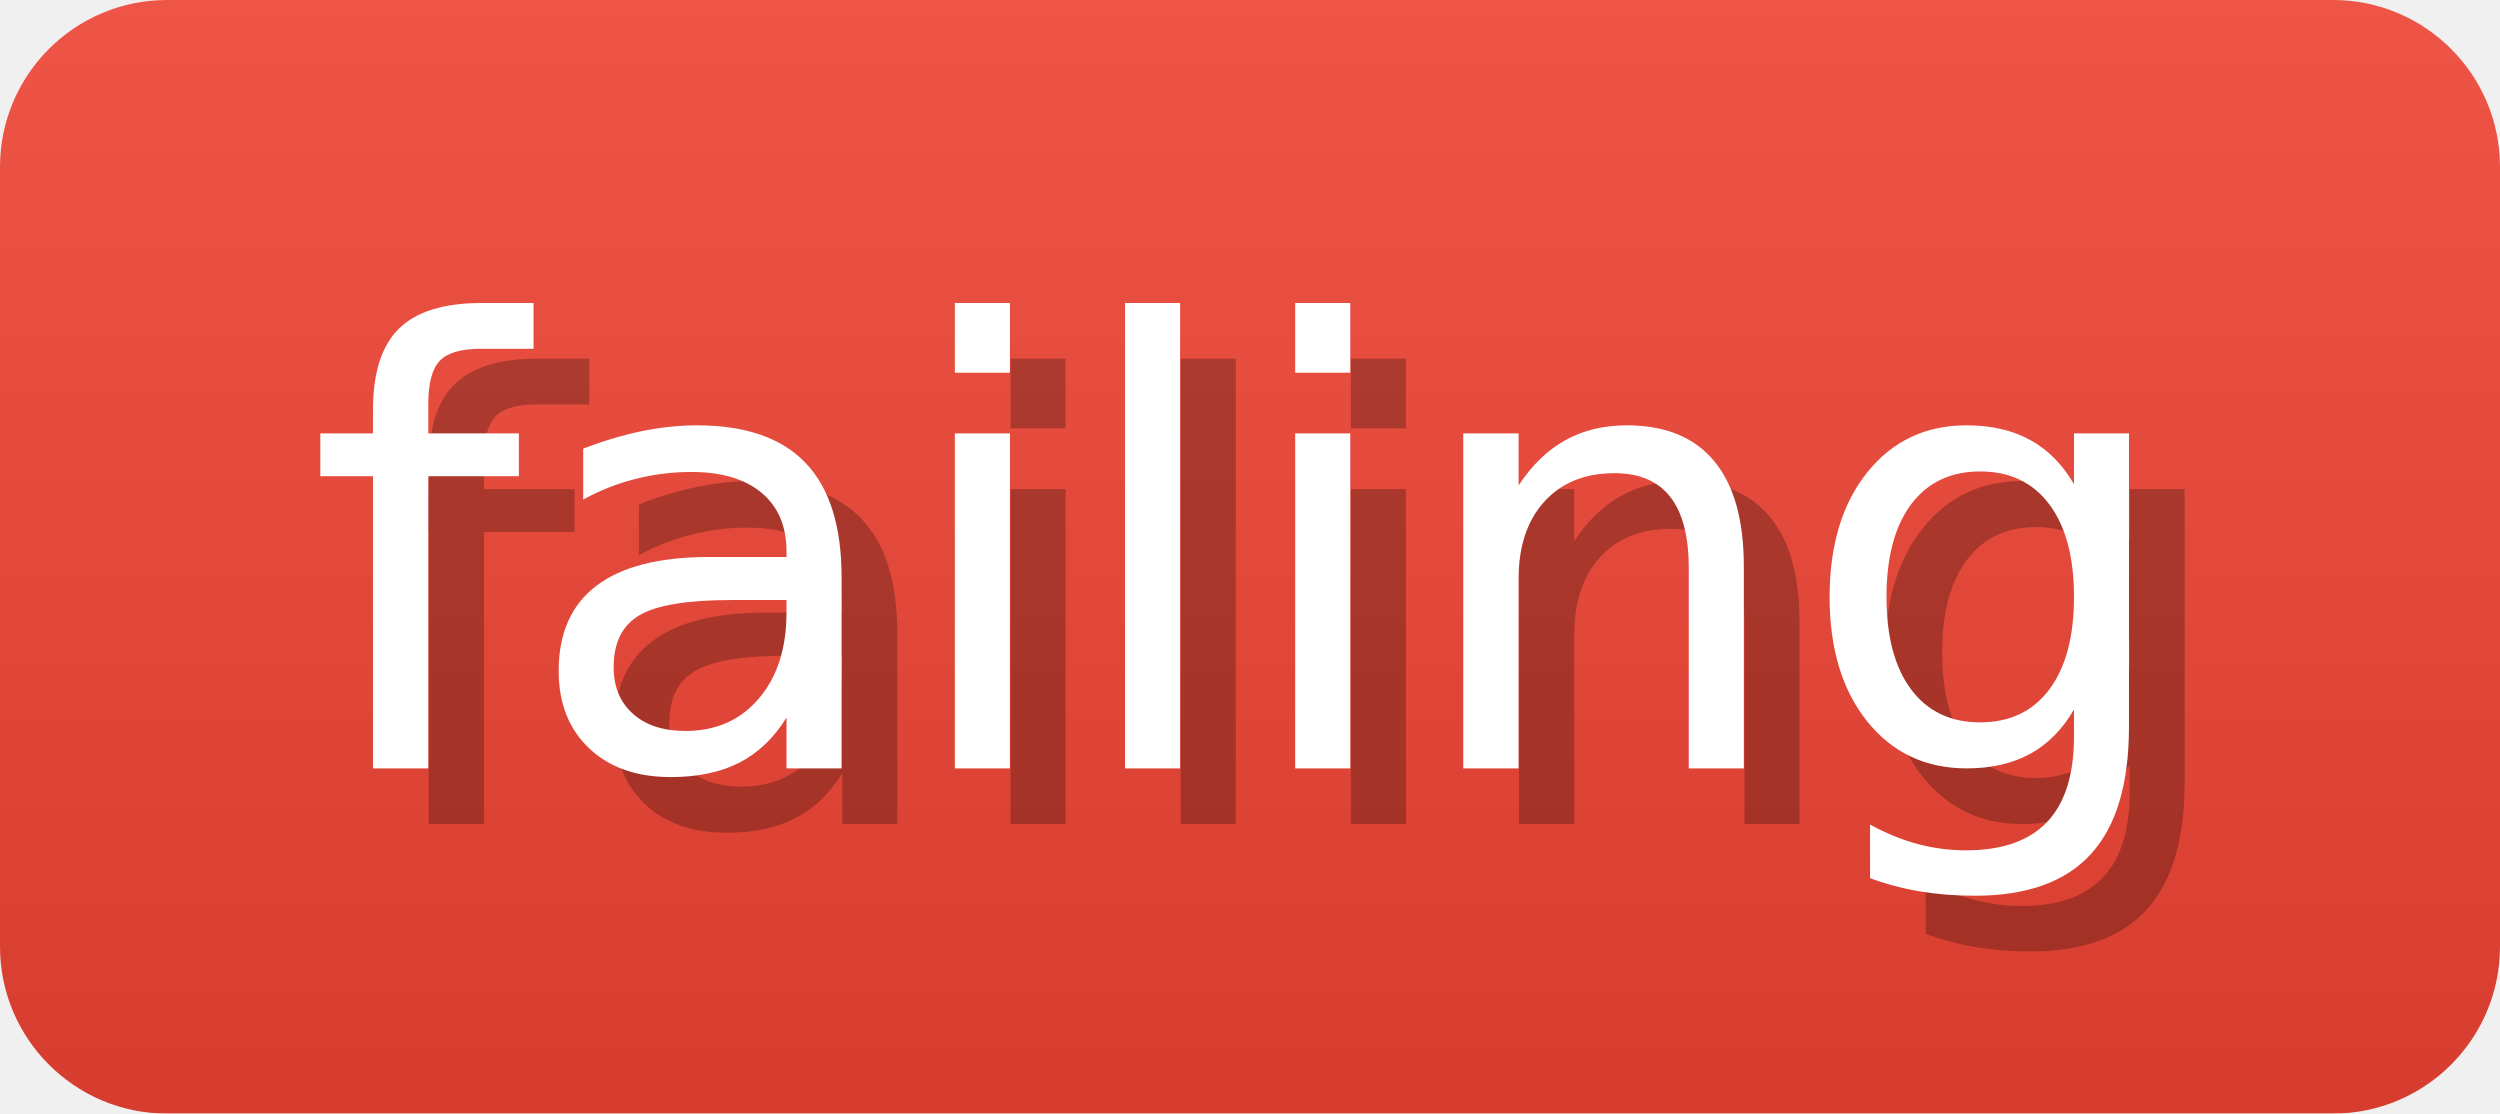
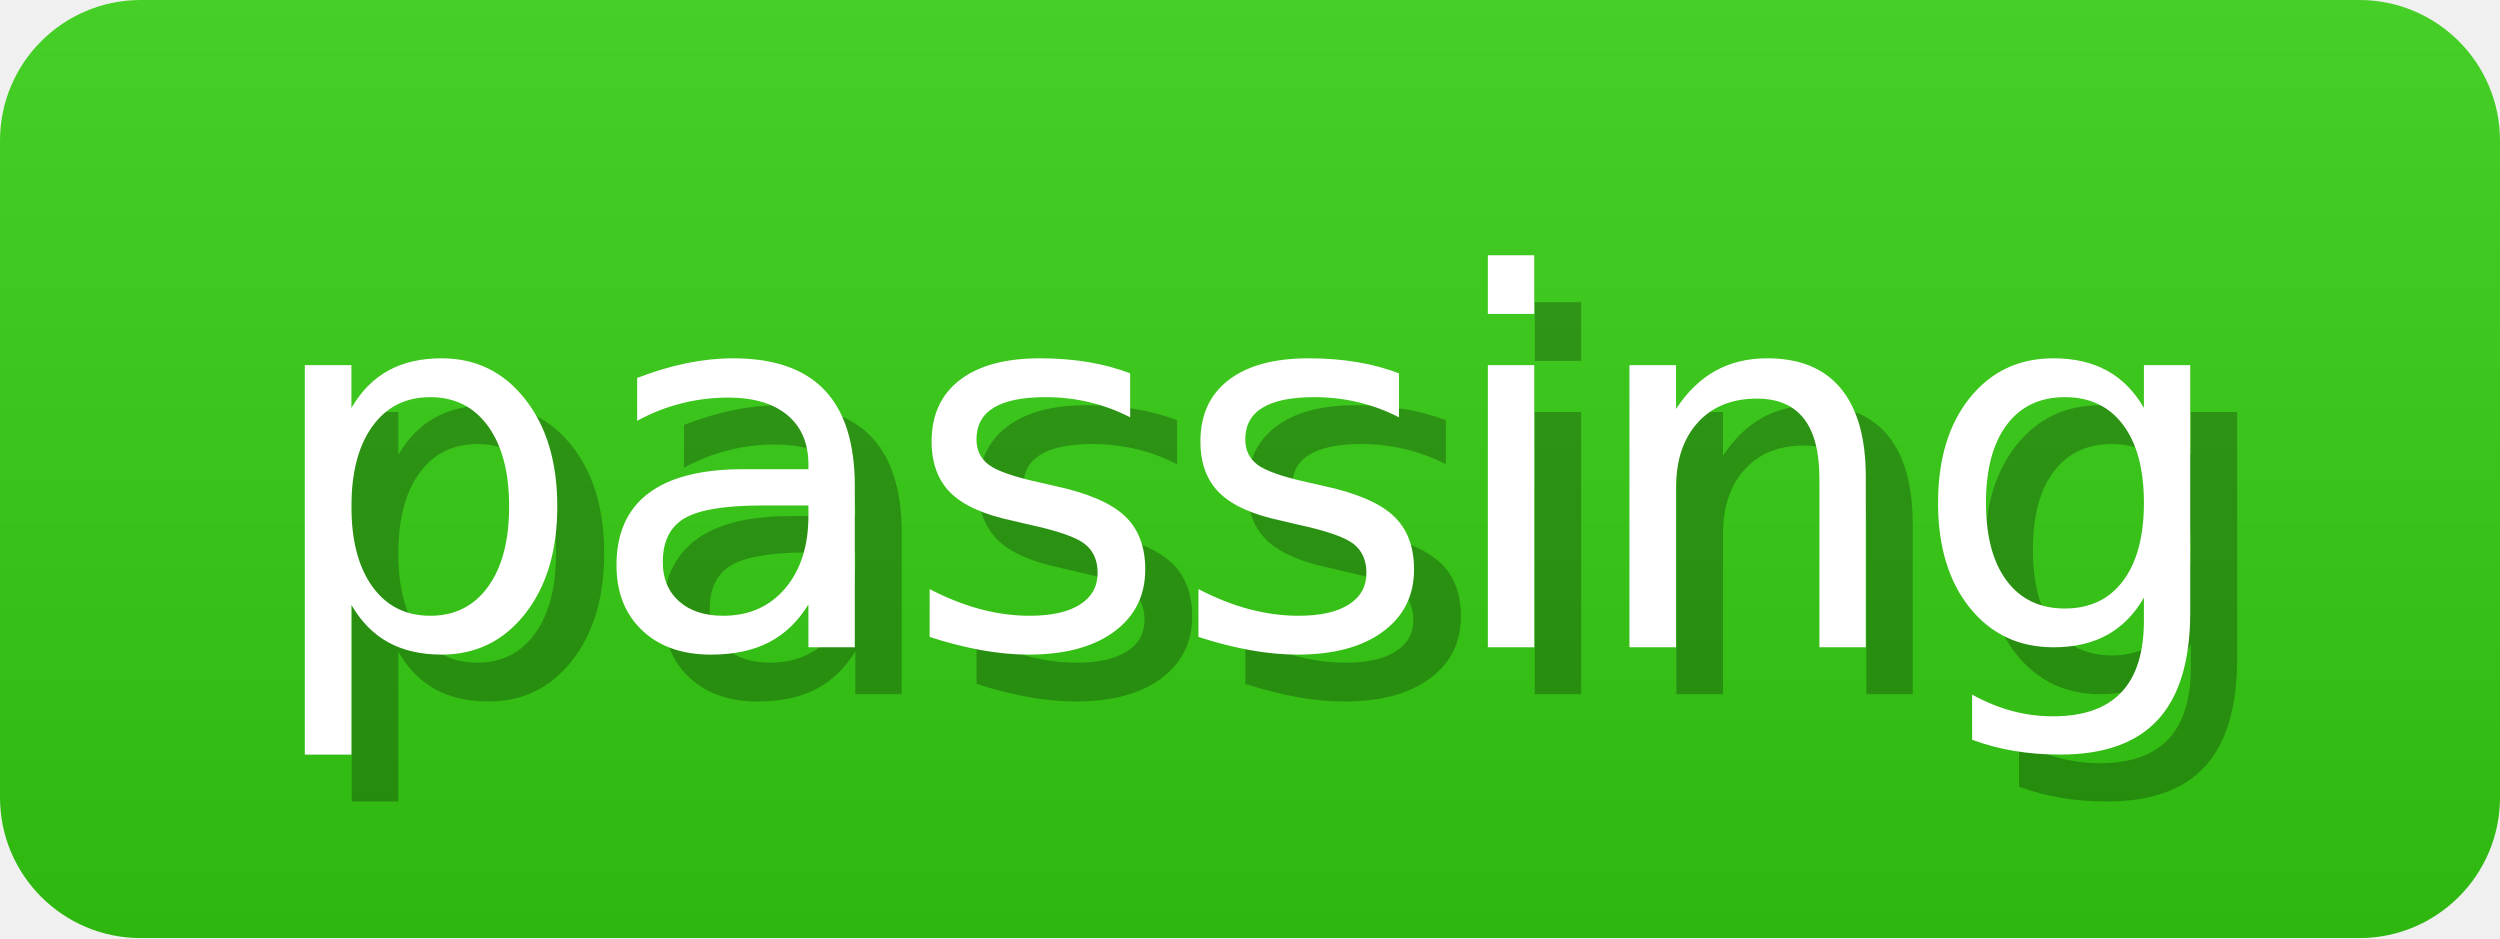
- <svg xmlns="http://www.w3.org/2000/svg" width="44.9" height="20" viewBox="0 0 449 200" role="img" aria-label="failing">
+ <svg xmlns="http://www.w3.org/2000/svg" width="53.3" height="20" viewBox="0 0 533 200" role="img" aria-label="passing">
  <linearGradient id="a" x2="0" y2="100%">
    <stop offset="0" stop-opacity=".1" stop-color="#EEE" />
    <stop offset="1" stop-opacity=".1" />
  </linearGradient>
  <mask id="m">
-     <rect width="449" height="200" rx="30" fill="#FFF" />
+     <rect width="533" height="200" rx="30" fill="#FFF" />
  </mask>
  <g mask="url(#m)">
-     <rect width="449" height="200" fill="#E43" x="0" />
-     <rect width="449" height="200" fill="url(#a)" />
+     <rect width="533" height="200" fill="#3C1" x="0" />
+     <rect width="533" height="200" fill="url(#a)" />
  </g>
  <g aria-hidden="true" fill="#fff" text-anchor="start" font-family="Verdana,DejaVu Sans,sans-serif" font-size="110">
-     <text x="65" y="148" textLength="334" fill="#000" opacity="0.25">failing</text>
-     <text x="55" y="138" textLength="334">failing</text>
+     <text x="65" y="148" textLength="418" fill="#000" opacity="0.25">passing</text>
+     <text x="55" y="138" textLength="418">passing</text>
  </g>
</svg>
